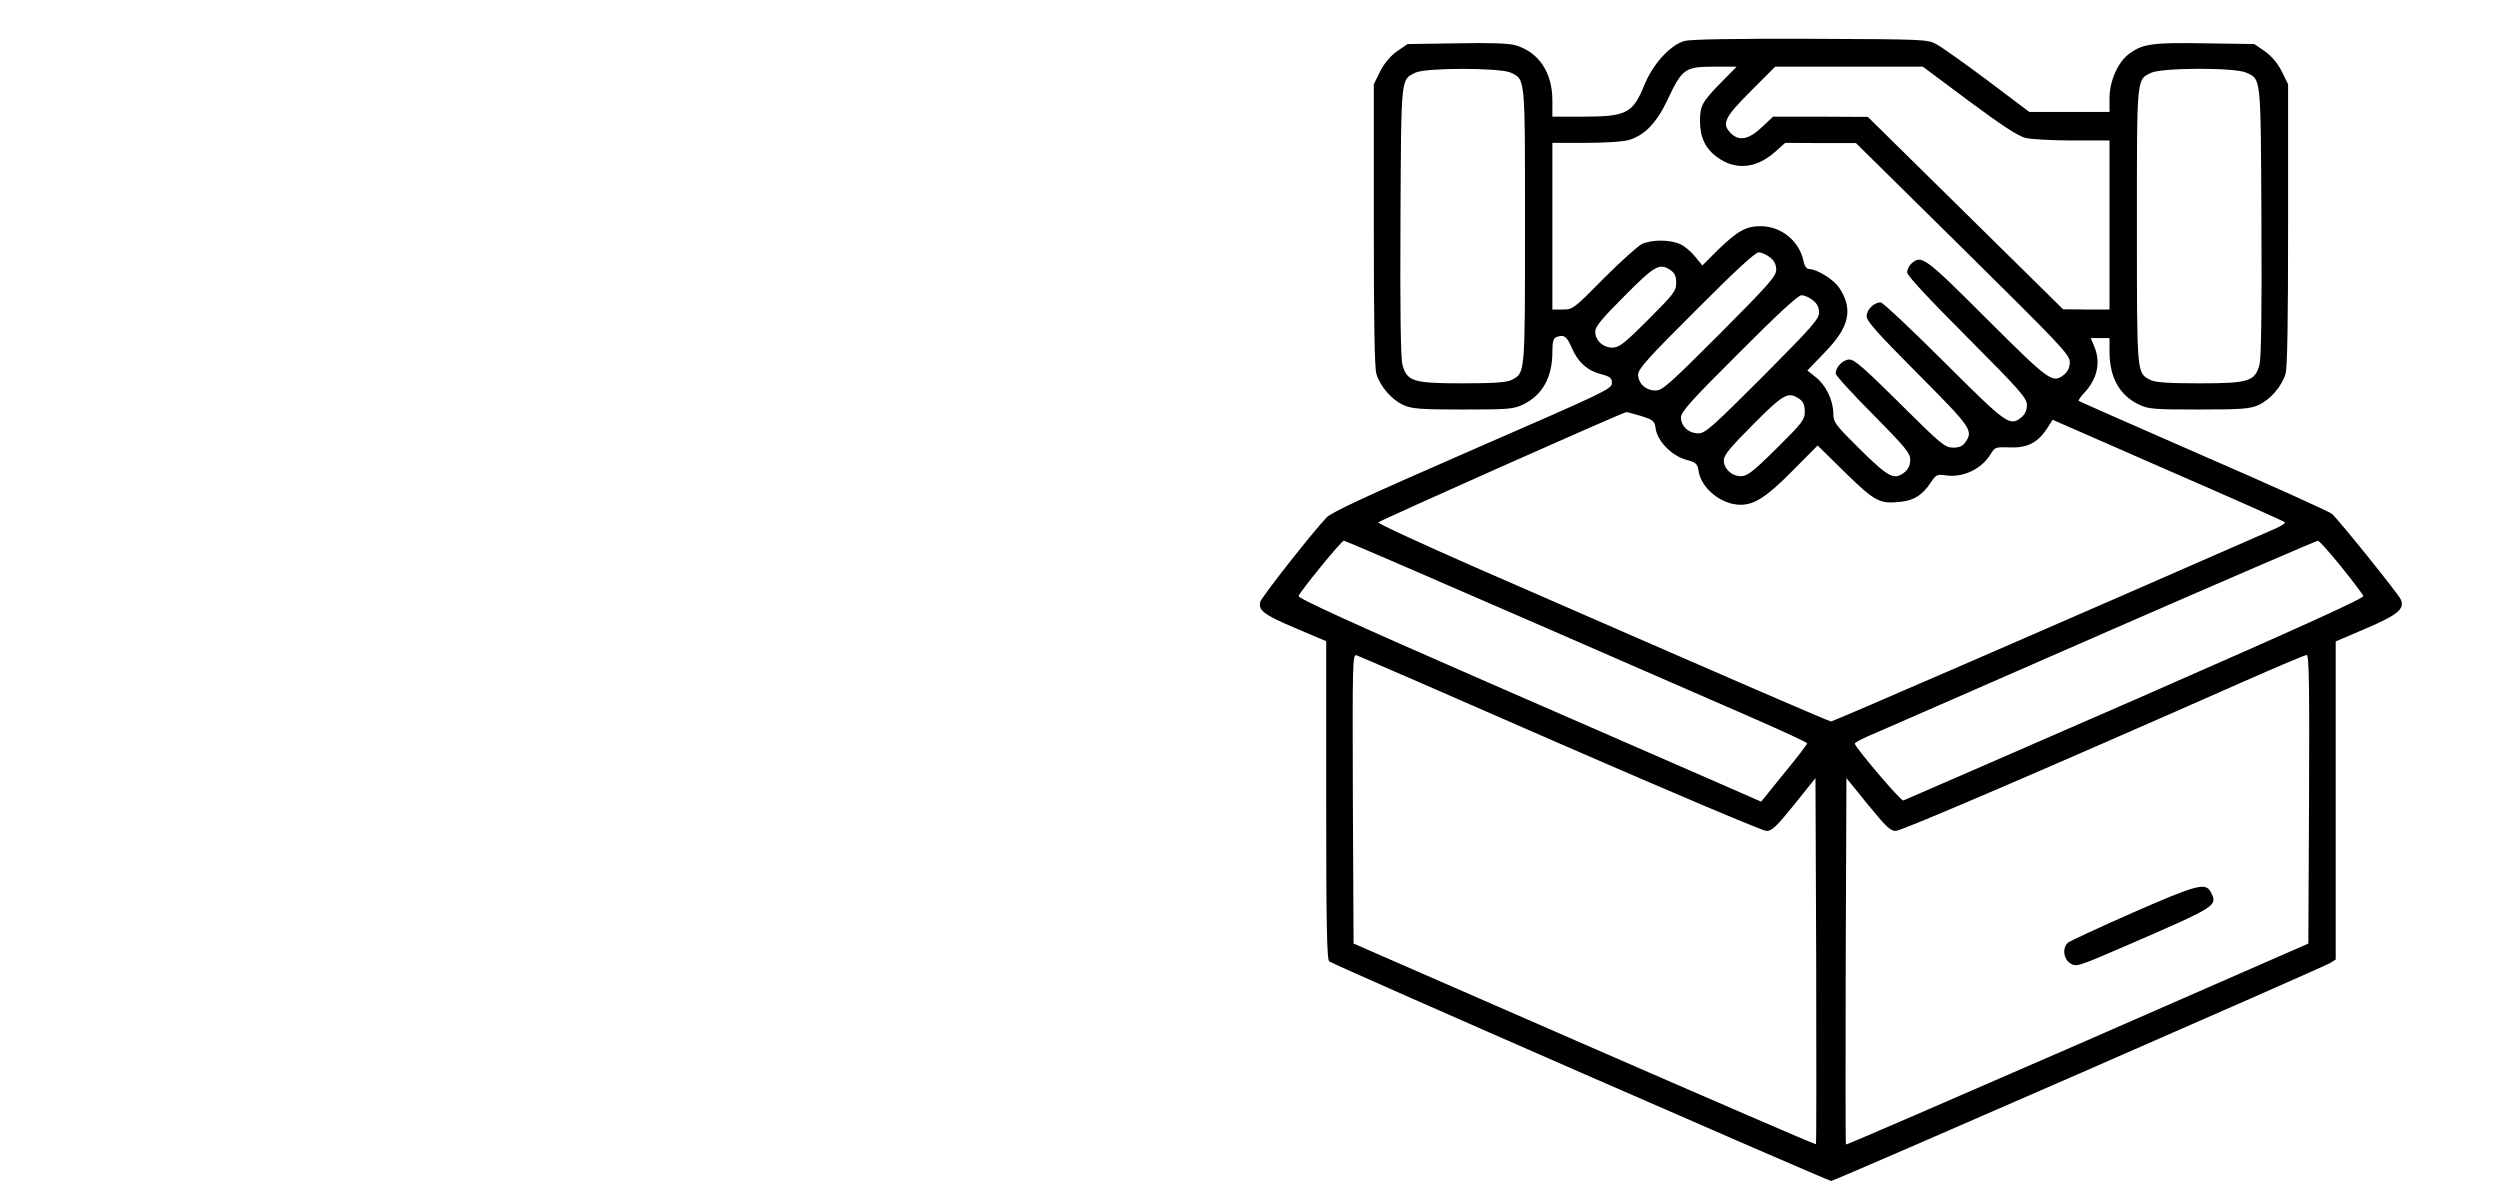
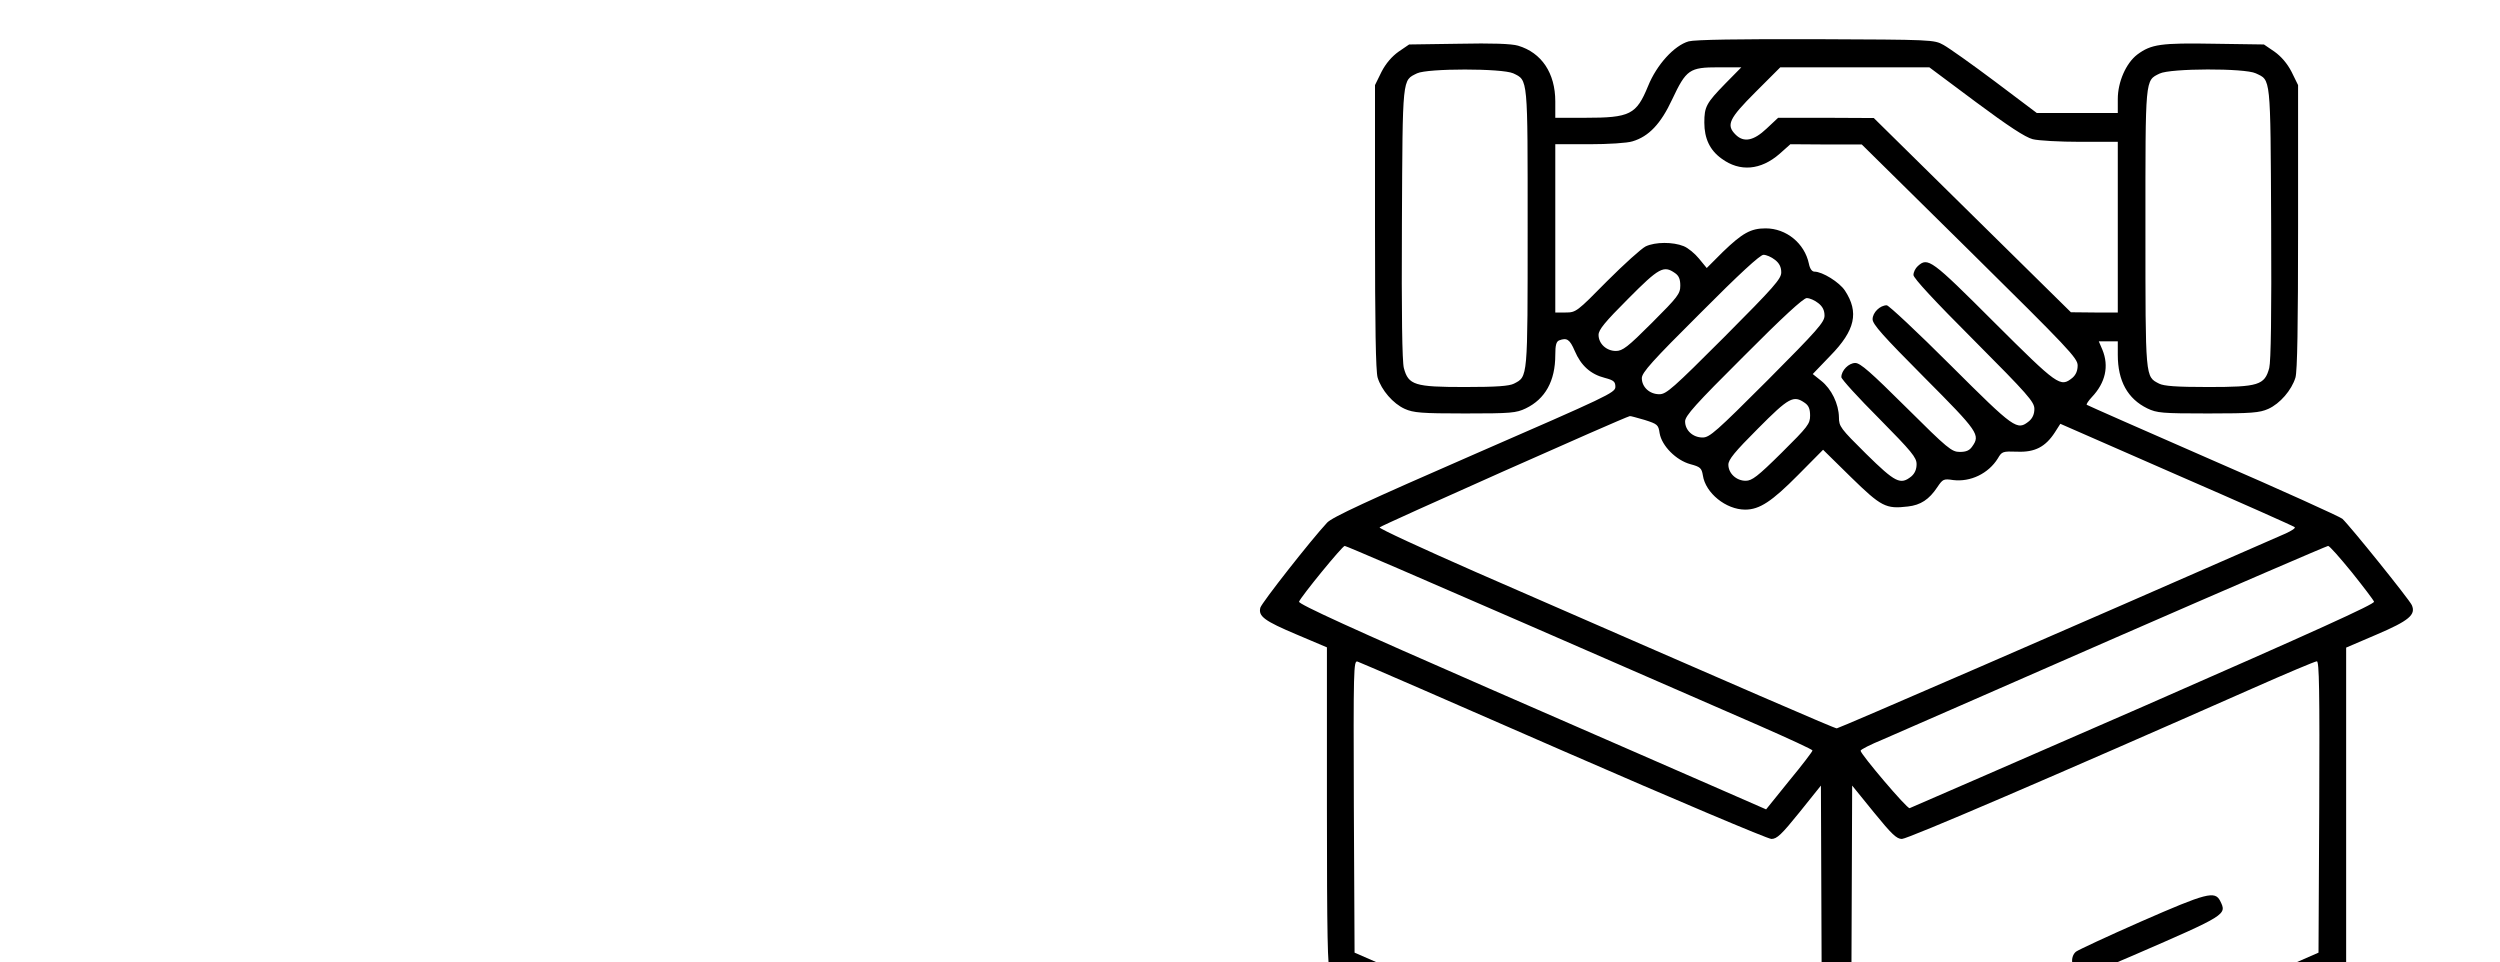
- <svg xmlns="http://www.w3.org/2000/svg" version="1.0" width="105px" height="50px" viewBox="0 0 24 500" preserveAspectRatio="xMidYMid meet">
+ <svg xmlns="http://www.w3.org/2000/svg" version="1.0" width="130px" height="50px" viewBox="0 0 24 400" preserveAspectRatio="xMidYMid meet">
  <g transform="translate(0,512) scale(0.1,-0.1)" fill="#000000" stroke="none">
    <path d="M1945 4948 c-60 -17 -133 -97 -169 -186 -49 -119 -74 -132 -263 -132 l-123 0 0 68 c0 118 -57 203 -155 232 -27 8 -108 11 -247 8 l-206 -3 -44 -30 c-28 -20 -53 -49 -71 -84 l-27 -55 0 -589 c0 -413 3 -601 11 -628 16 -52 64 -108 113 -130 36 -16 68 -19 250 -19 193 0 213 2 253 21 81 39 123 114 123 222 0 41 4 56 16 61 32 12 44 5 65 -44 26 -61 66 -97 125 -112 38 -10 44 -16 44 -38 -1 -24 -34 -39 -585 -279 -447 -195 -592 -262 -614 -285 -67 -72 -272 -333 -278 -354 -9 -36 17 -55 152 -112 l125 -53 0 -667 c0 -535 3 -670 13 -678 15 -13 2094 -922 2108 -922 13 0 2069 898 2097 916 l22 14 0 668 0 668 126 54 c136 58 165 83 147 123 -11 24 -259 332 -289 359 -11 9 -253 119 -539 243 -286 125 -522 229 -524 231 -3 2 7 17 21 32 57 60 72 129 44 197 l-15 35 40 0 39 0 0 -56 c0 -109 41 -183 123 -223 40 -19 60 -21 253 -21 182 0 214 3 250 19 49 22 97 78 113 130 8 27 11 215 11 628 l0 589 -27 55 c-18 35 -43 64 -71 84 l-44 30 -206 3 c-224 4 -263 -2 -321 -45 -47 -36 -81 -114 -81 -185 l0 -58 -168 0 -169 0 -174 131 c-96 72 -192 140 -214 152 -39 22 -48 22 -530 24 -320 1 -504 -2 -530 -9z m153 -175 c-80 -82 -88 -97 -88 -163 0 -66 23 -115 72 -150 76 -56 163 -48 241 20 l45 40 149 -1 148 0 449 -443 c411 -406 449 -446 449 -476 0 -22 -7 -39 -22 -52 -50 -40 -59 -34 -326 232 -261 261 -275 271 -317 233 -10 -9 -18 -25 -18 -37 0 -13 87 -107 252 -272 224 -225 251 -256 251 -285 0 -21 -7 -38 -22 -51 -50 -40 -59 -34 -326 232 -138 138 -258 250 -266 250 -28 0 -59 -30 -59 -58 0 -21 43 -69 215 -242 226 -227 234 -239 199 -288 -11 -16 -25 -22 -51 -22 -34 0 -50 13 -223 185 -148 147 -191 185 -212 185 -27 0 -58 -31 -58 -59 0 -8 71 -86 157 -172 136 -138 156 -162 156 -190 0 -21 -7 -38 -22 -51 -45 -36 -66 -26 -188 94 -107 106 -113 114 -113 152 -1 56 -31 118 -74 152 l-35 28 73 76 c104 106 120 181 61 271 -23 35 -94 79 -127 79 -10 0 -19 12 -23 33 -18 85 -94 147 -180 147 -62 0 -97 -20 -178 -98 l-67 -67 -32 39 c-17 21 -46 45 -64 52 -44 18 -118 18 -158 -1 -18 -9 -90 -74 -161 -145 -125 -127 -129 -130 -172 -130 l-43 0 0 350 0 350 141 0 c79 0 159 5 180 12 68 20 118 73 165 174 59 125 72 134 193 134 l95 0 -66 -67z m1041 -77 c136 -101 206 -147 237 -155 23 -6 113 -11 198 -11 l156 0 0 -355 0 -355 -97 0 -98 1 -410 404 -410 404 -199 1 -199 0 -48 -45 c-54 -51 -95 -59 -129 -25 -40 40 -28 66 83 177 l103 103 310 0 310 0 193 -144z m-1924 119 c62 -30 60 -12 60 -645 0 -629 1 -616 -57 -646 -20 -10 -71 -14 -205 -14 -208 0 -234 8 -253 79 -7 28 -10 222 -8 603 3 616 1 592 63 623 44 21 353 21 400 0z m3089 0 c63 -30 61 -5 64 -623 2 -381 -1 -575 -8 -603 -19 -71 -45 -79 -253 -79 -134 0 -185 4 -205 14 -58 30 -57 17 -57 646 0 631 -2 614 59 644 44 22 354 23 400 1z m-2000 -776 c18 -14 26 -30 26 -52 0 -27 -29 -60 -237 -269 -214 -214 -241 -238 -270 -238 -41 0 -73 30 -73 67 0 23 44 72 243 270 162 163 249 243 263 243 12 0 33 -9 48 -21z m-416 -55 c16 -11 22 -25 22 -52 0 -34 -10 -47 -118 -155 -101 -101 -122 -117 -150 -117 -39 0 -72 30 -72 67 0 21 26 53 123 150 129 130 148 140 195 107z m596 -125 c18 -14 26 -30 26 -52 0 -27 -29 -60 -237 -269 -214 -214 -241 -238 -270 -238 -41 0 -73 30 -73 67 0 23 44 72 243 270 162 163 249 243 263 243 12 0 33 -9 48 -21z m-56 -415 c16 -11 22 -25 22 -53 0 -34 -9 -46 -118 -154 -101 -100 -124 -117 -150 -117 -39 0 -72 31 -72 67 0 21 26 53 123 150 129 130 148 140 195 107z m-666 -71 c53 -17 57 -20 62 -55 9 -53 69 -113 128 -129 41 -11 47 -16 52 -47 11 -73 96 -142 176 -142 60 0 111 34 220 144 l104 105 116 -114 c126 -123 145 -133 237 -122 53 6 88 29 122 80 23 34 26 36 66 30 72 -9 147 27 186 90 17 29 20 30 81 28 73 -3 117 20 156 80 l23 36 484 -212 c267 -116 487 -214 491 -218 4 -4 -13 -15 -37 -26 -912 -400 -1860 -811 -1868 -811 -10 0 -344 145 -1501 650 -223 98 -403 181 -401 186 4 7 1017 458 1041 463 3 1 30 -7 62 -16z m-493 -849 c410 -179 846 -369 968 -422 123 -54 223 -100 223 -104 0 -4 -43 -61 -97 -126 l-96 -119 -176 77 c-97 42 -535 234 -974 425 -566 247 -796 352 -793 362 8 21 180 232 190 232 4 1 344 -146 755 -325z m3434 216 c48 -60 90 -115 93 -123 3 -10 -244 -122 -958 -435 -530 -231 -968 -422 -974 -424 -11 -3 -204 225 -204 239 0 5 42 26 93 47 50 22 486 212 967 423 481 210 880 382 885 382 6 0 49 -49 98 -109z m-3280 -744 c461 -201 851 -366 866 -366 23 0 42 18 117 111 l89 111 3 -768 c1 -422 1 -769 -1 -770 -2 -2 -439 187 -973 420 l-969 423 -3 608 c-2 575 -1 607 15 603 10 -3 395 -170 856 -372z m3145 -233 l-3 -606 -969 -424 c-533 -232 -971 -422 -973 -420 -2 2 -2 349 -1 771 l3 768 90 -111 c75 -92 95 -111 117 -111 24 0 641 265 1458 626 140 62 261 113 268 113 10 1 12 -123 10 -606z" />
    <path d="M3828 1287 c-141 -62 -263 -119 -272 -126 -25 -21 -20 -68 9 -87 25 -16 31 -14 228 71 392 170 391 170 363 227 -22 43 -56 34 -328 -85z" />
  </g>
</svg>
